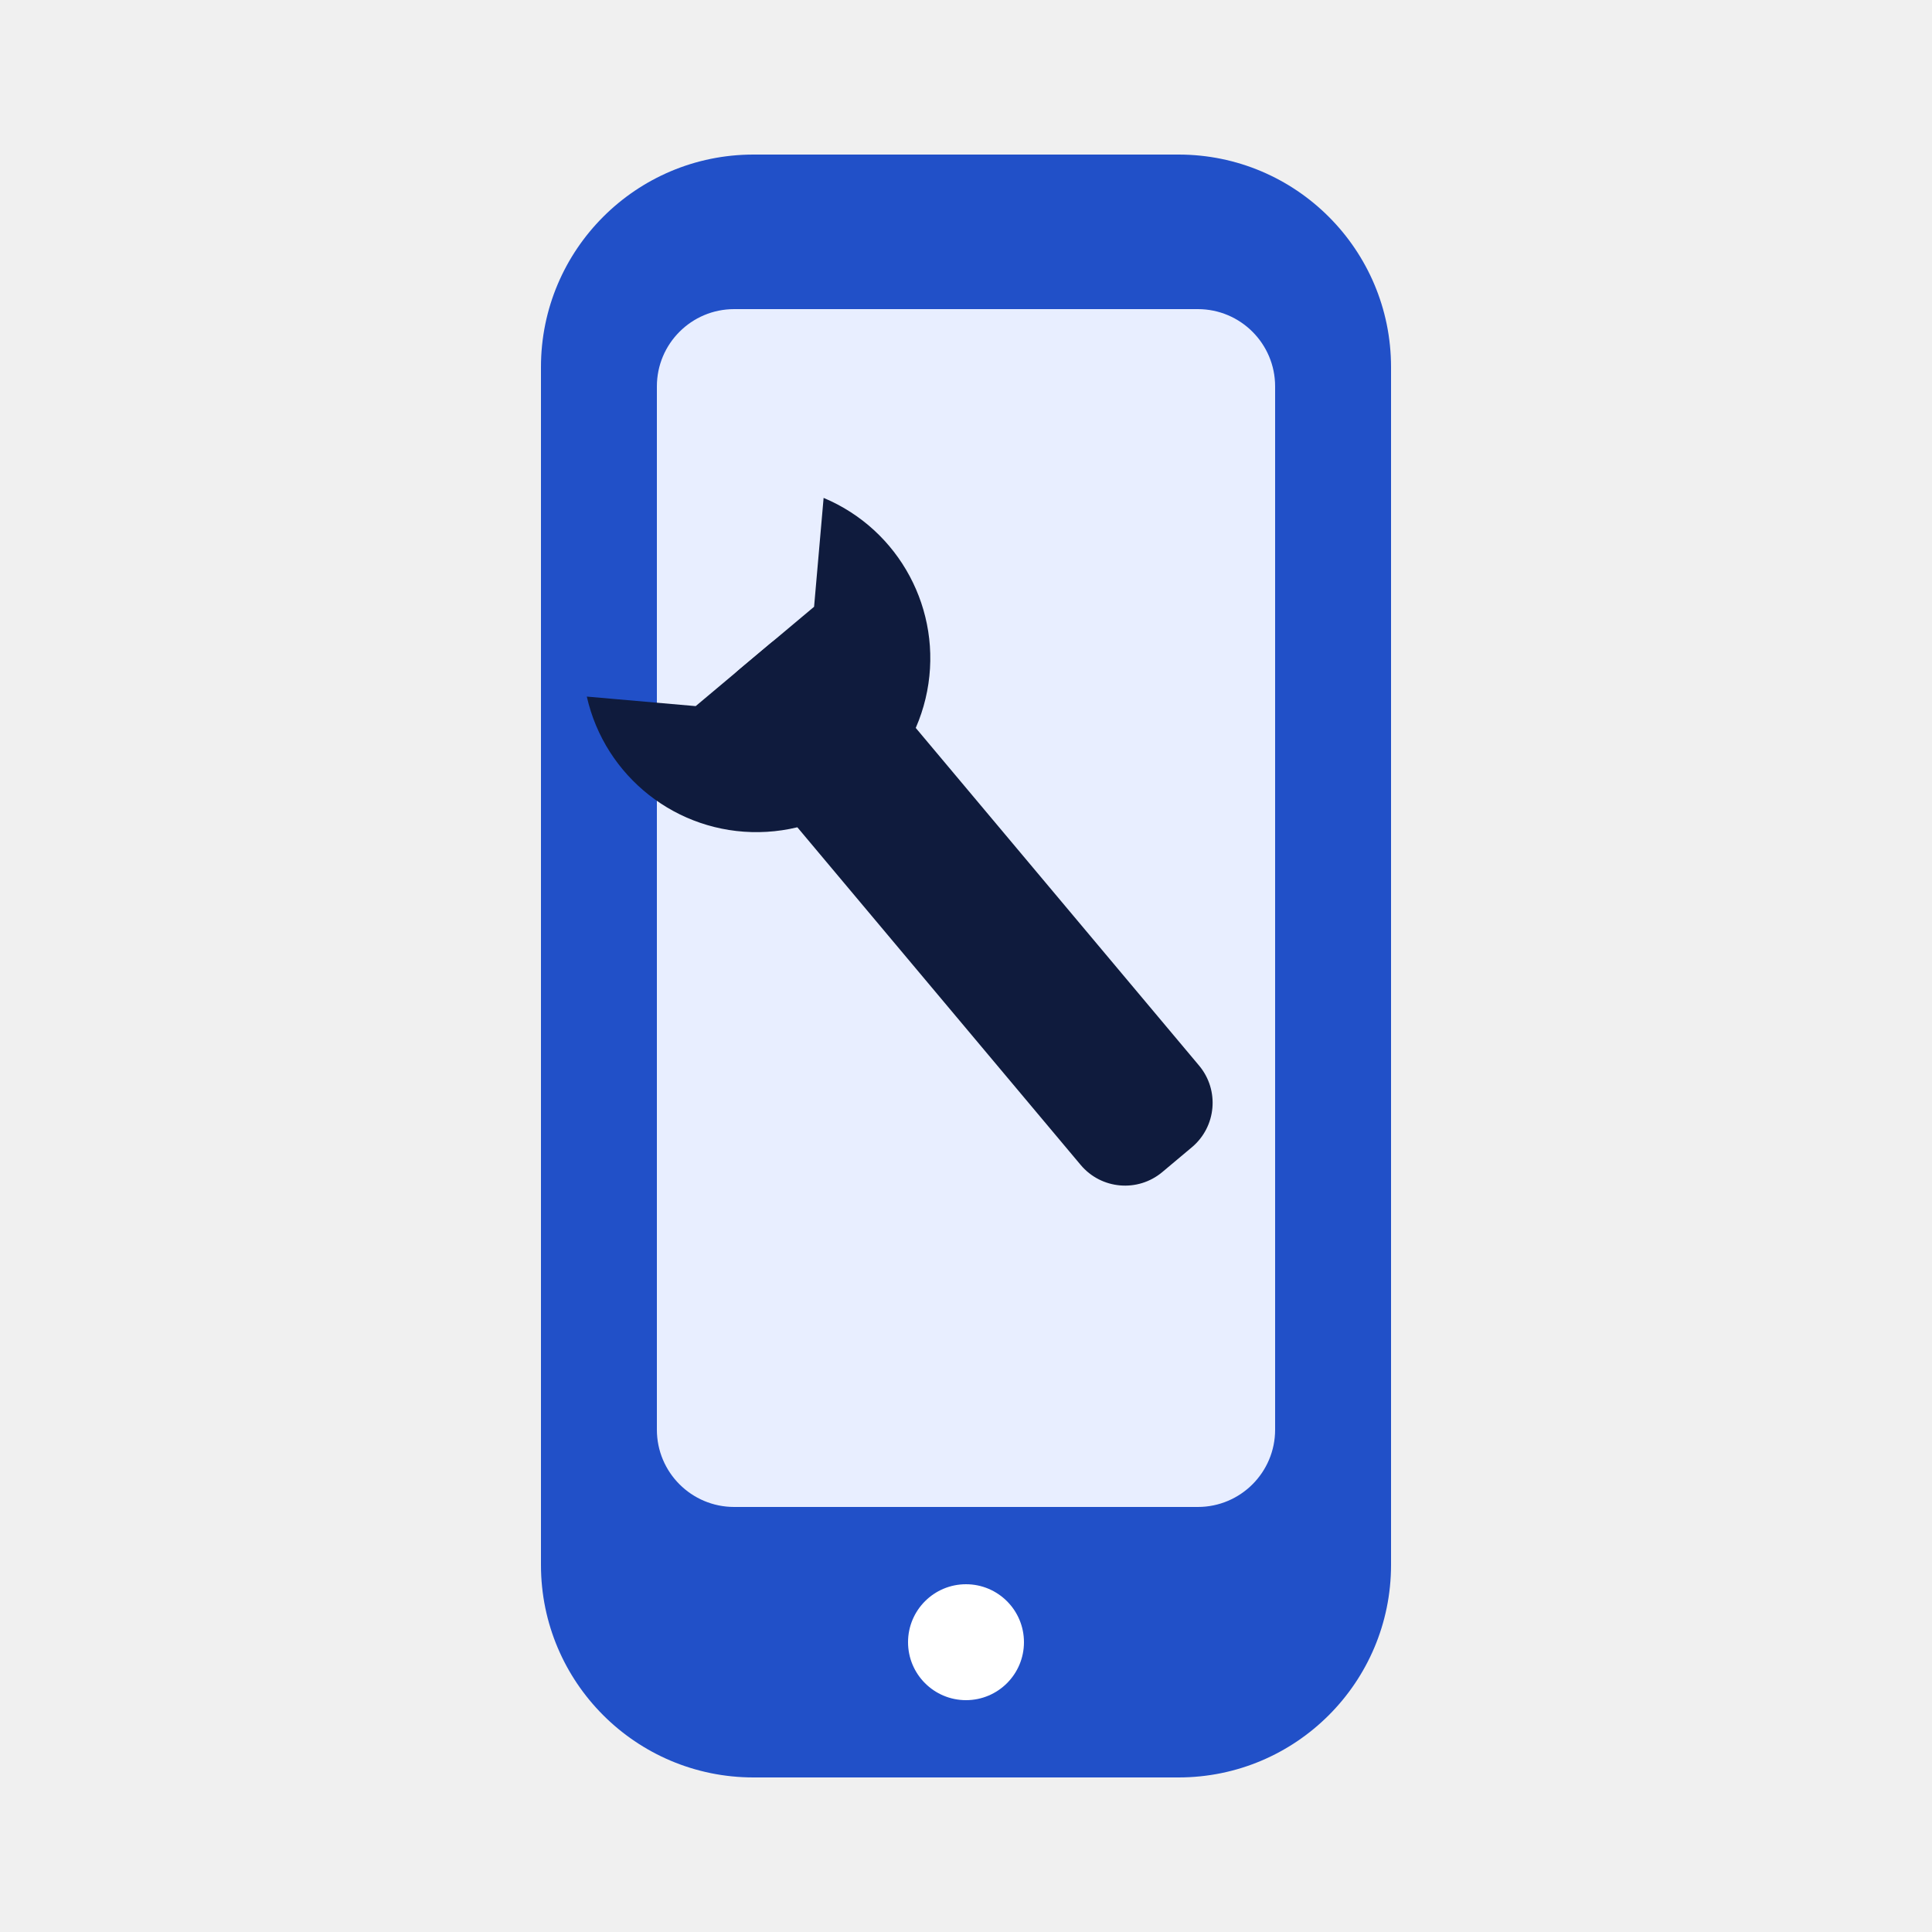
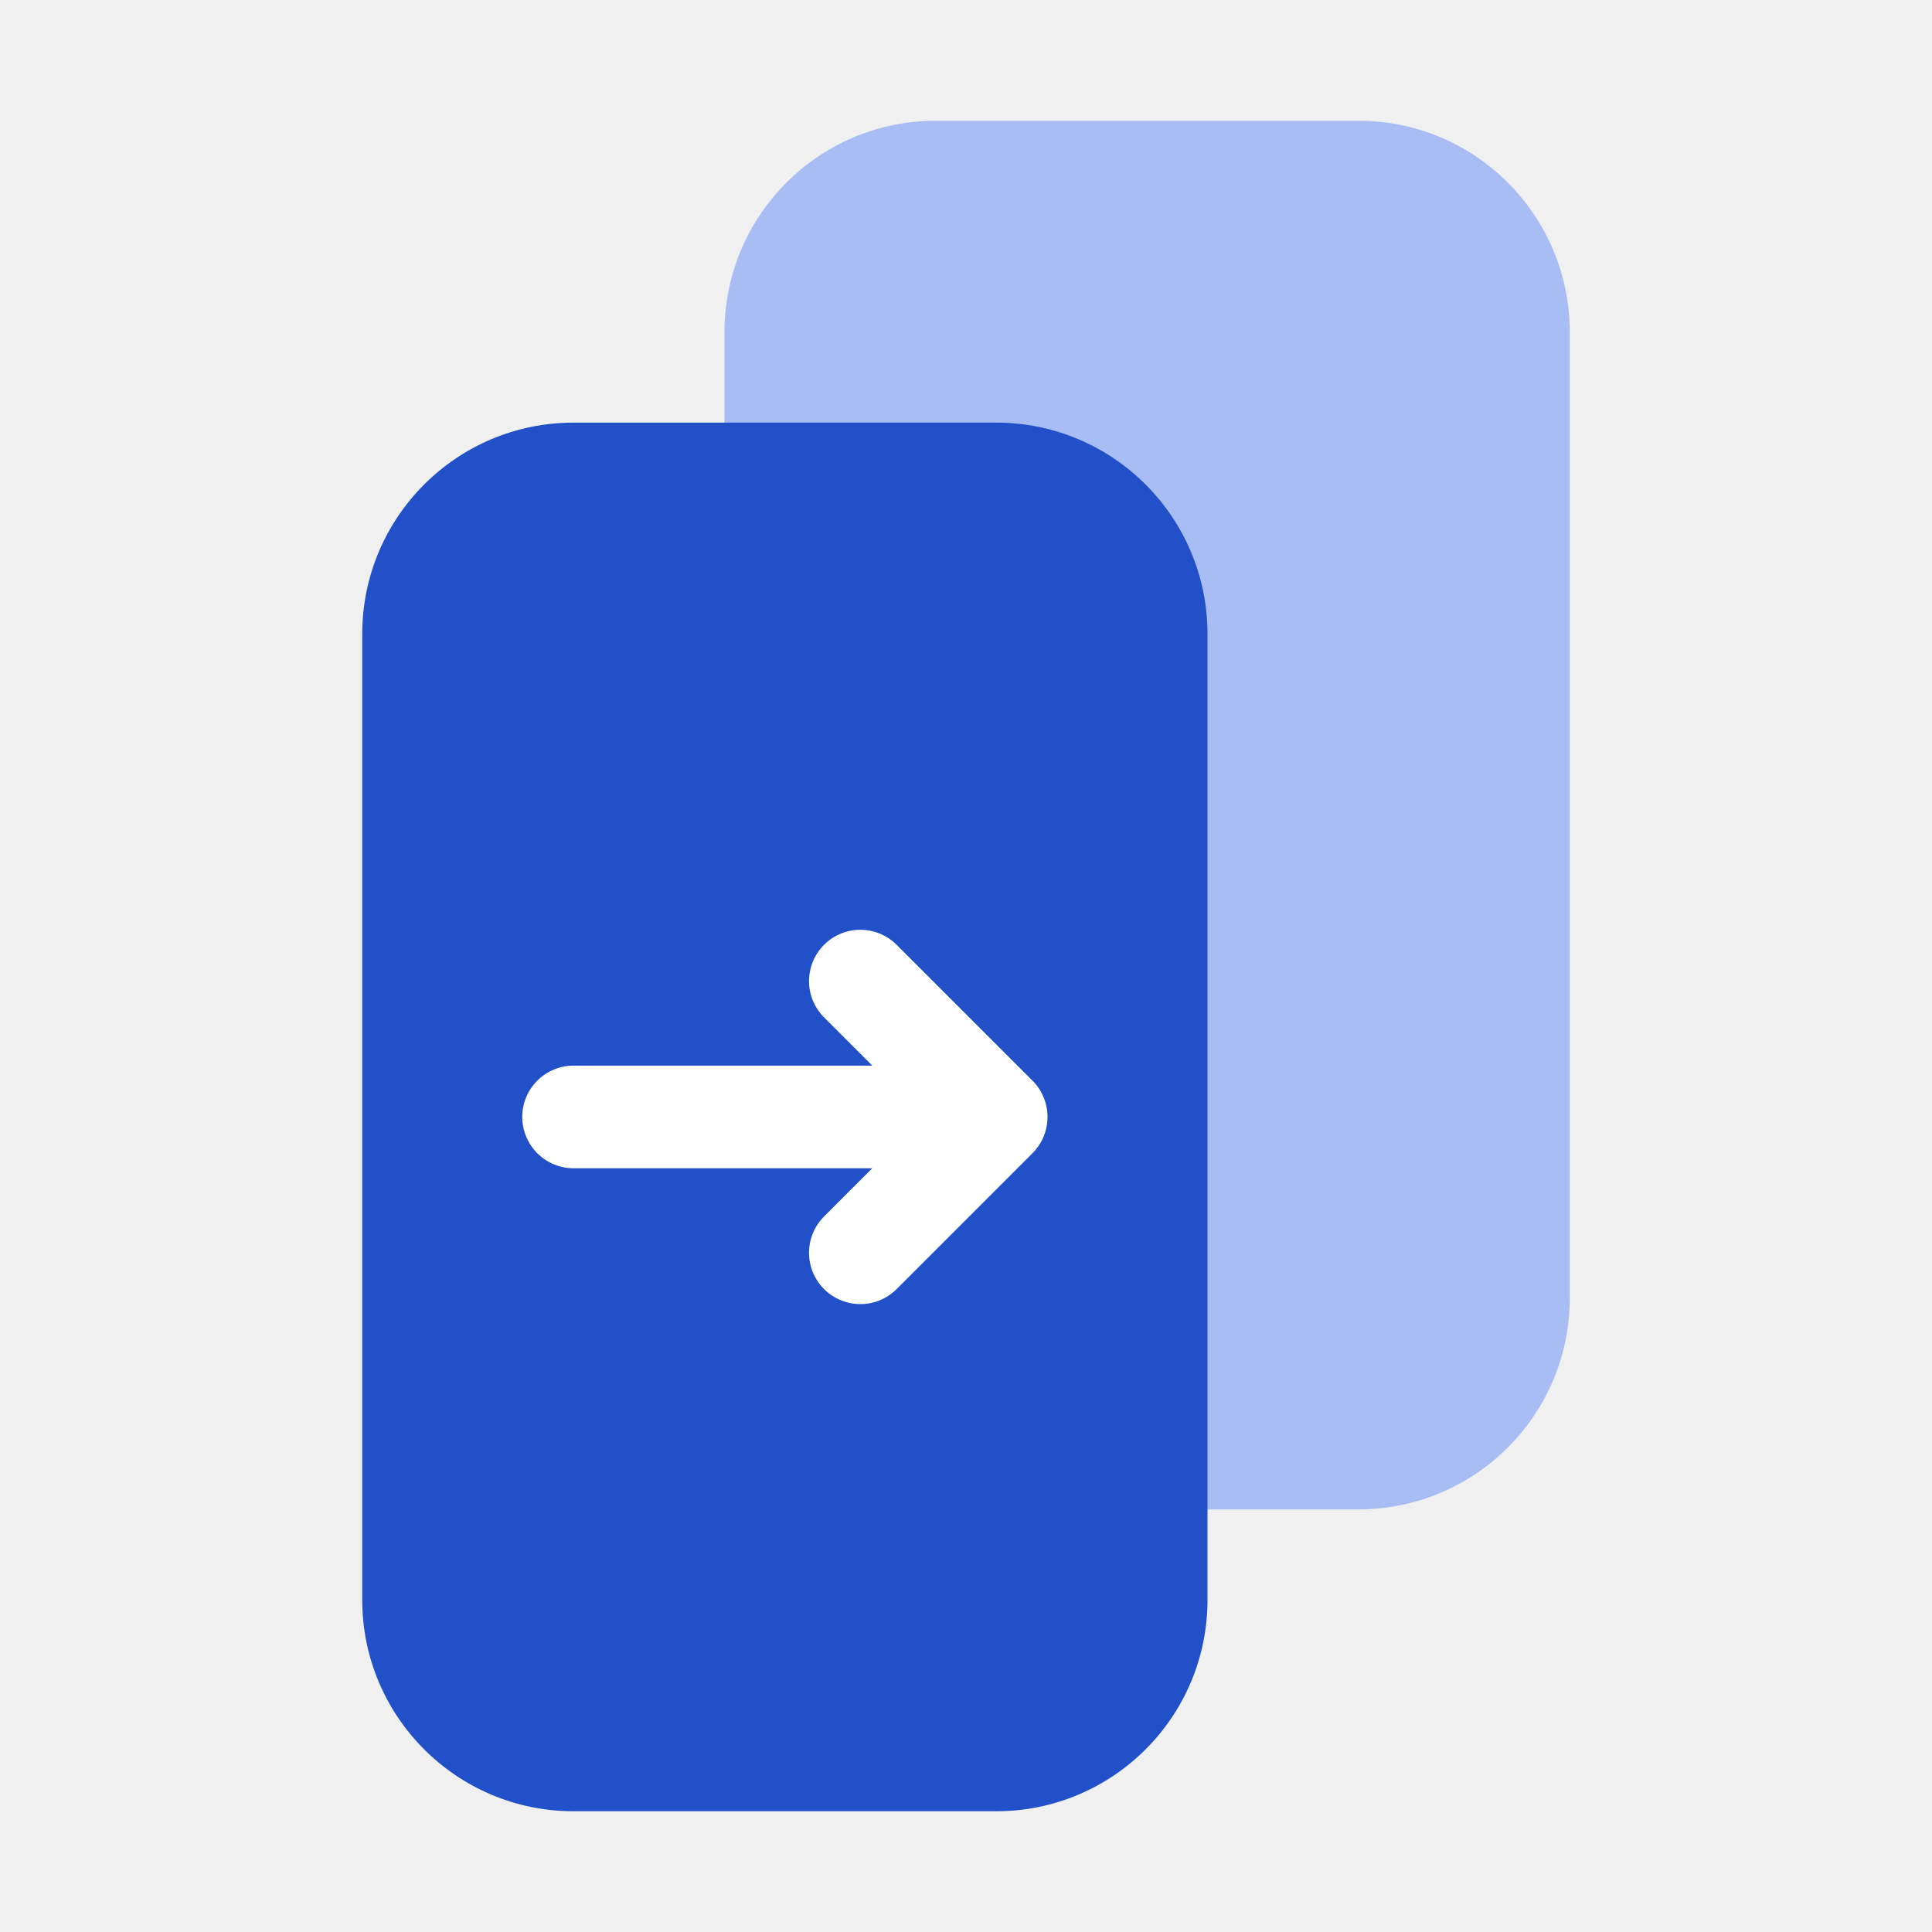
- <svg xmlns="http://www.w3.org/2000/svg" viewBox="0 0 100 100">
-   <rect x="28" y="8" width="44" height="84" rx="11" fill="#2150C8" />
-   <rect x="34" y="16" width="32" height="62" rx="4" fill="#E8EEFF" />
-   <g transform="rotate(-40 50 47)">
-     <rect x="46" y="30" width="8" height="34" rx="3" fill="#0F1B3D" />
-     <path d="M42 26a9 9 0 1 0 16 0l-4 4h-8z" fill="#0F1B3D" />
-   </g>
-   <circle cx="50" cy="85" r="3" fill="#fff" />
+ <svg xmlns="http://www.w3.org/2000/svg" viewBox="0 0 64 64">
+   <rect x="24" y="4" width="28" height="46" rx="7" fill="#A9BDF5" />
+   <rect x="12" y="14" width="28" height="46" rx="7" fill="#2150C8" />
+   <path d="M19 37 H33 M28.5 32.5 L33 37 L28.5 41.5" fill="none" stroke="#fff" stroke-width="3.4" stroke-linecap="round" stroke-linejoin="round" />
</svg>
